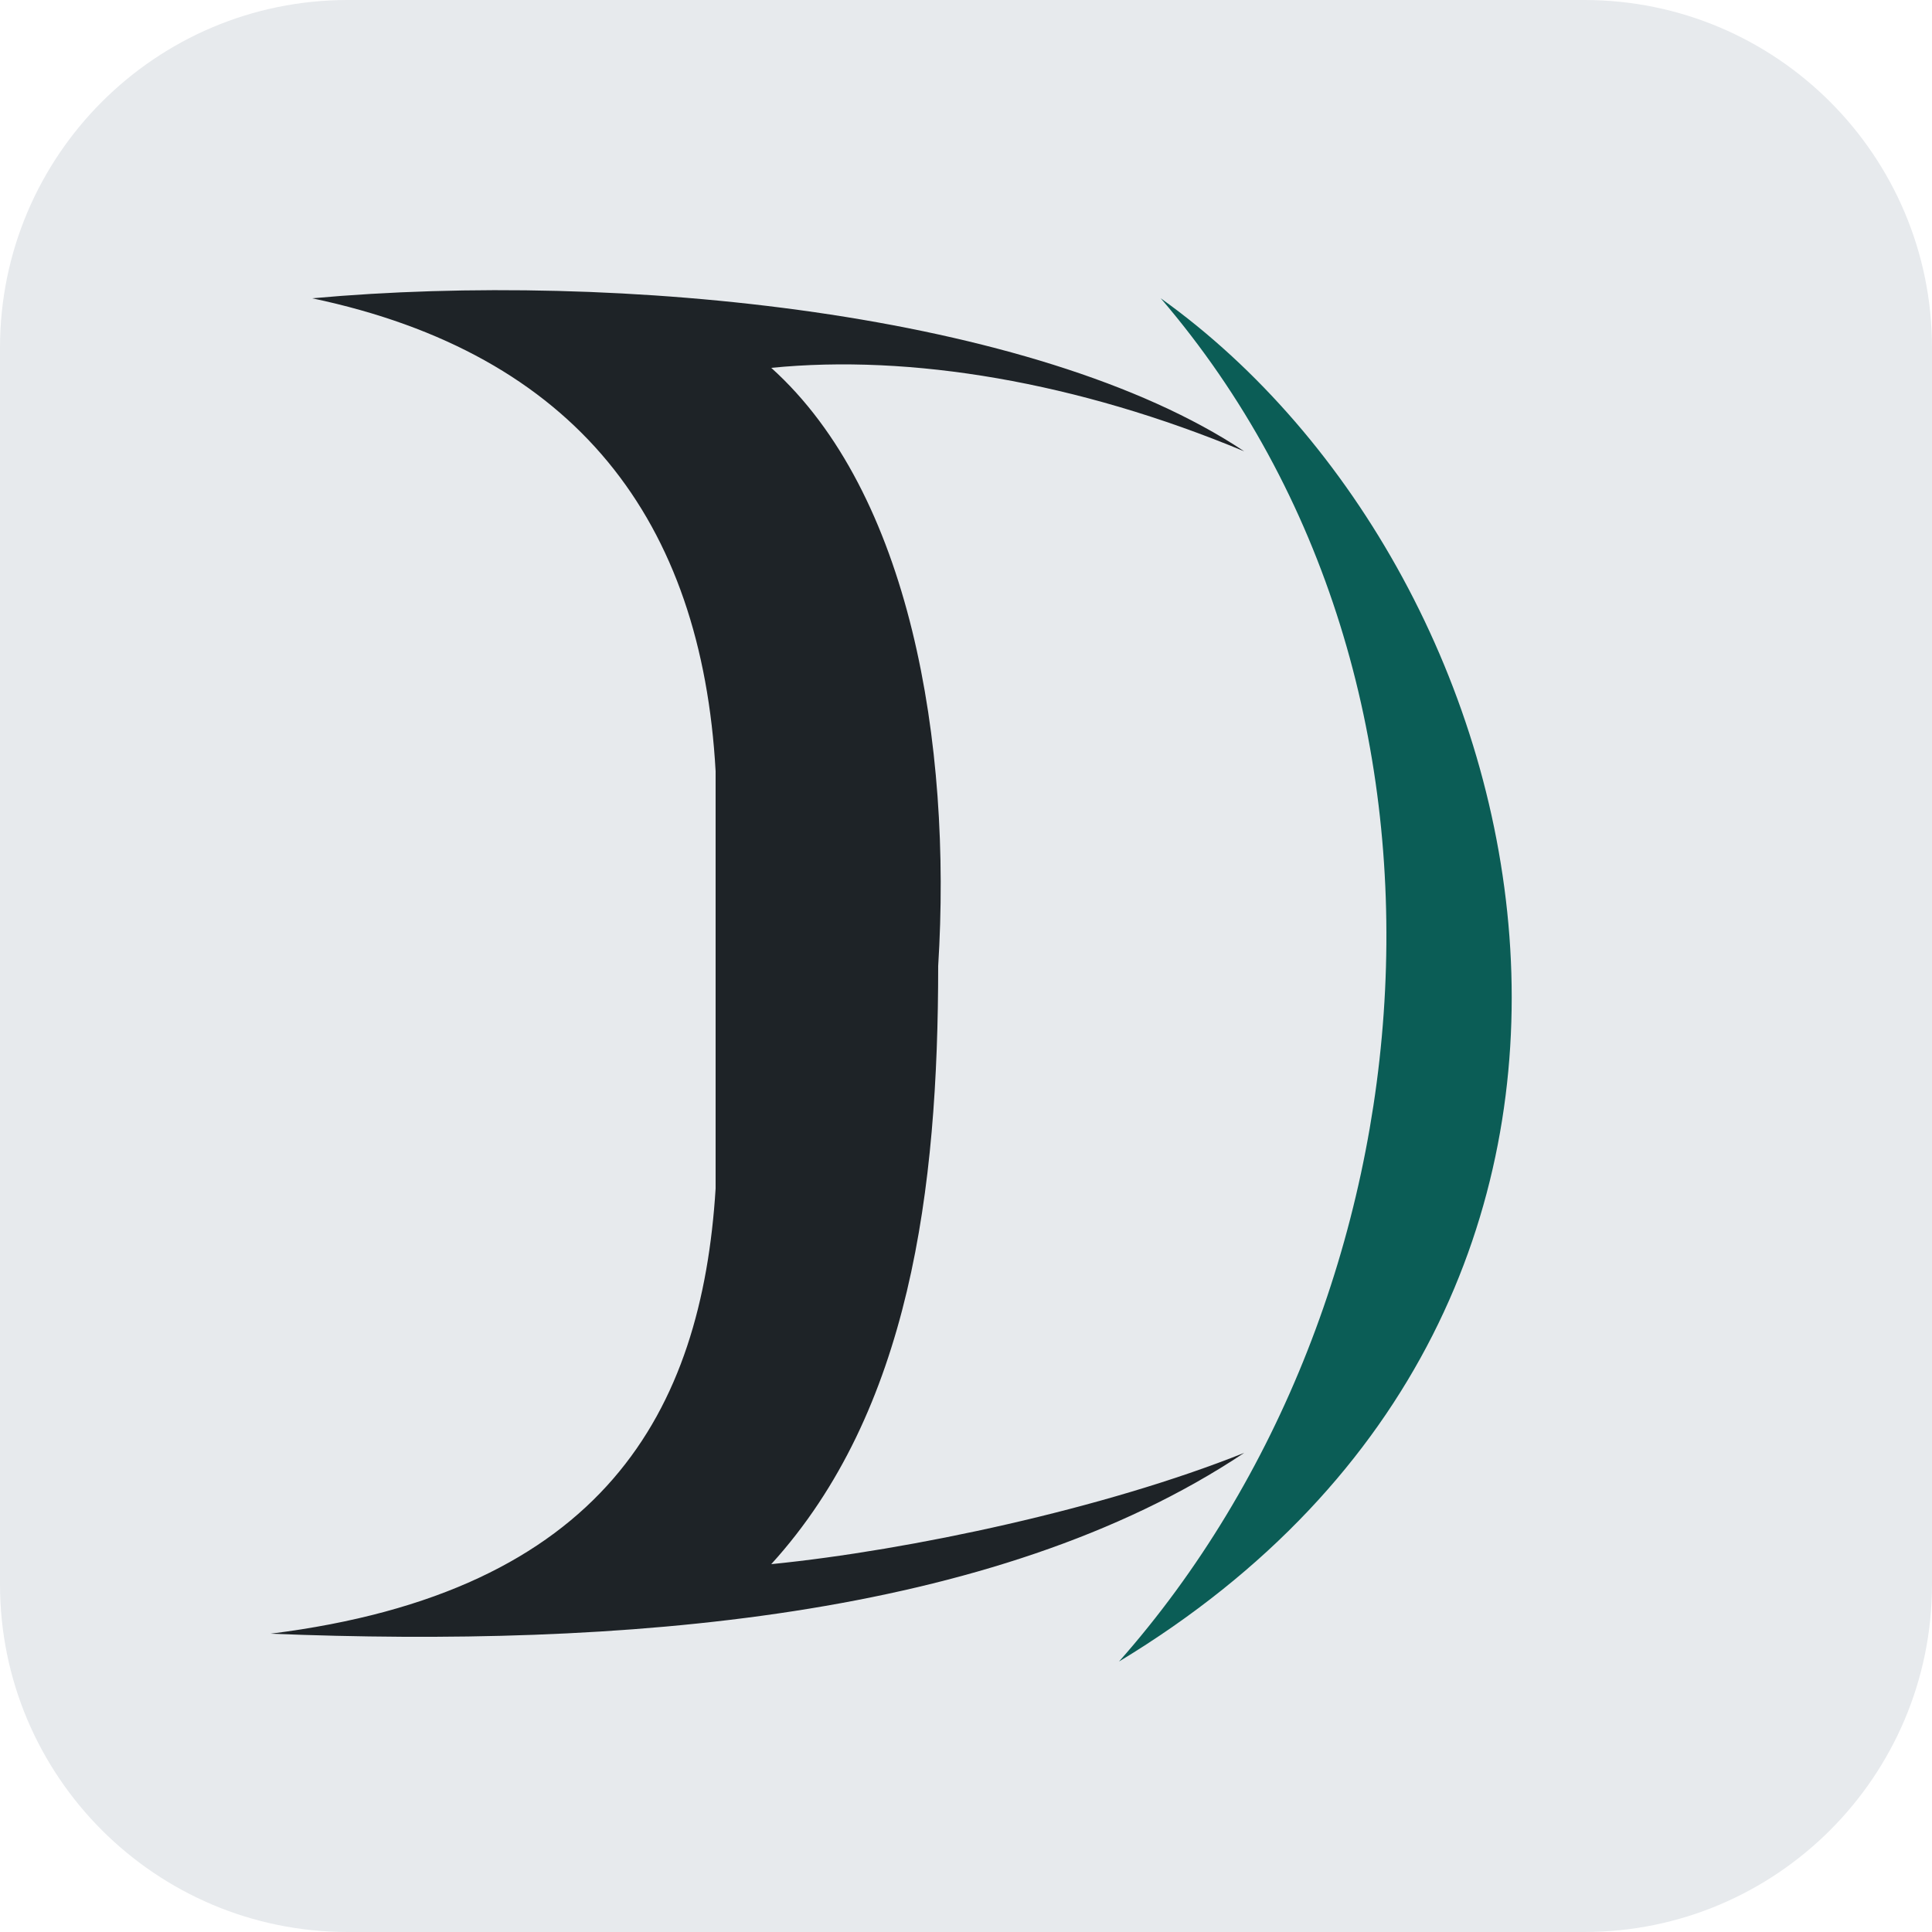
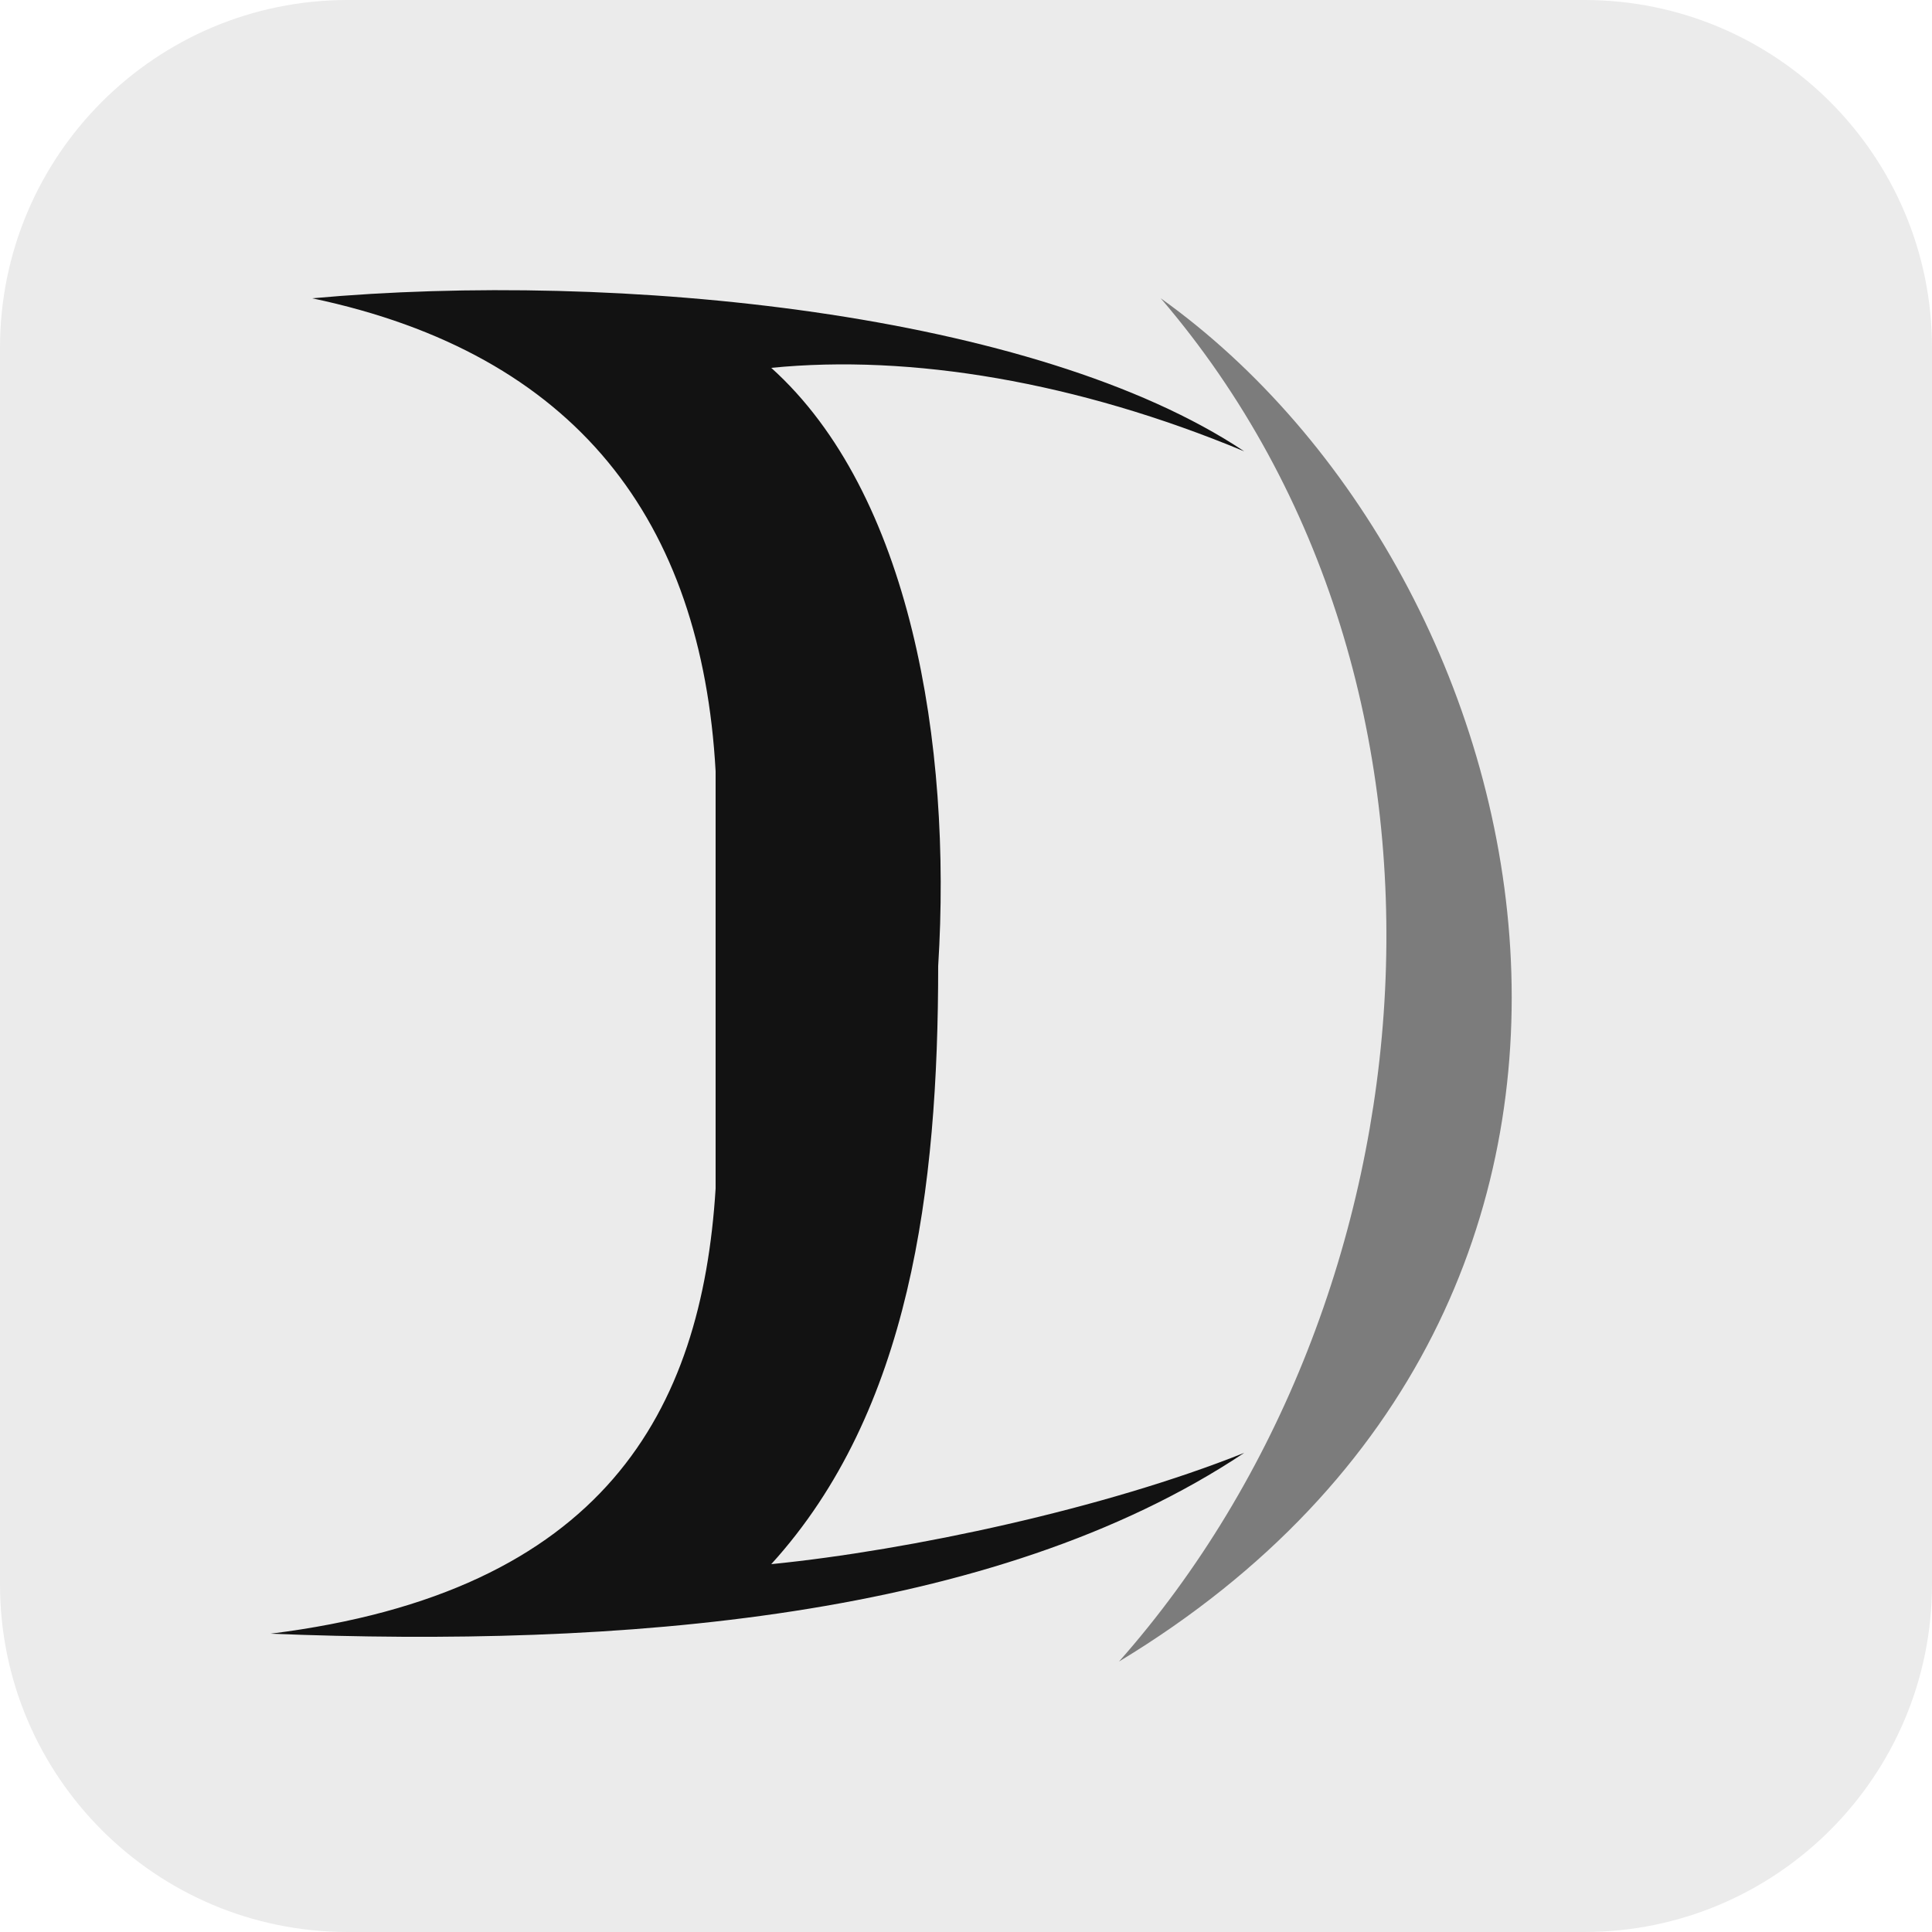
<svg xmlns="http://www.w3.org/2000/svg" viewBox="0 0 100 100">
-   <rect width="100" height="100" rx="18" fill="#E7EAED" />
+   <rect width="100" height="100" rx="18" fill="#EBEBEB" />
  <g transform="translate(14 14) scale(.72)">
-     <path fill="#1E2327" d="M3 2C25 0 55 3 70 13C58 8 46 6 36 7C46 16 49 34 48 50C48 66 46 82 36 93C46 92 60 89 70 85C52 97 25 99 0 98C24 95 31 82 32 66L32 36C31 18 22 6 3 2Z" />
-     <path fill="#0B5D56" d="M64 2C92 22 104 74 61 100C84 74 88 30 64 2Z" />
+     <path fill="#121212" d="M3 2C25 0 55 3 70 13C58 8 46 6 36 7C46 16 49 34 48 50C48 66 46 82 36 93C46 92 60 89 70 85C52 97 25 99 0 98C24 95 31 82 32 66L32 36C31 18 22 6 3 2Z" />
+     <path fill="#7C7C7C" d="M64 2C92 22 104 74 61 100C84 74 88 30 64 2Z" />
  </g>
</svg>
